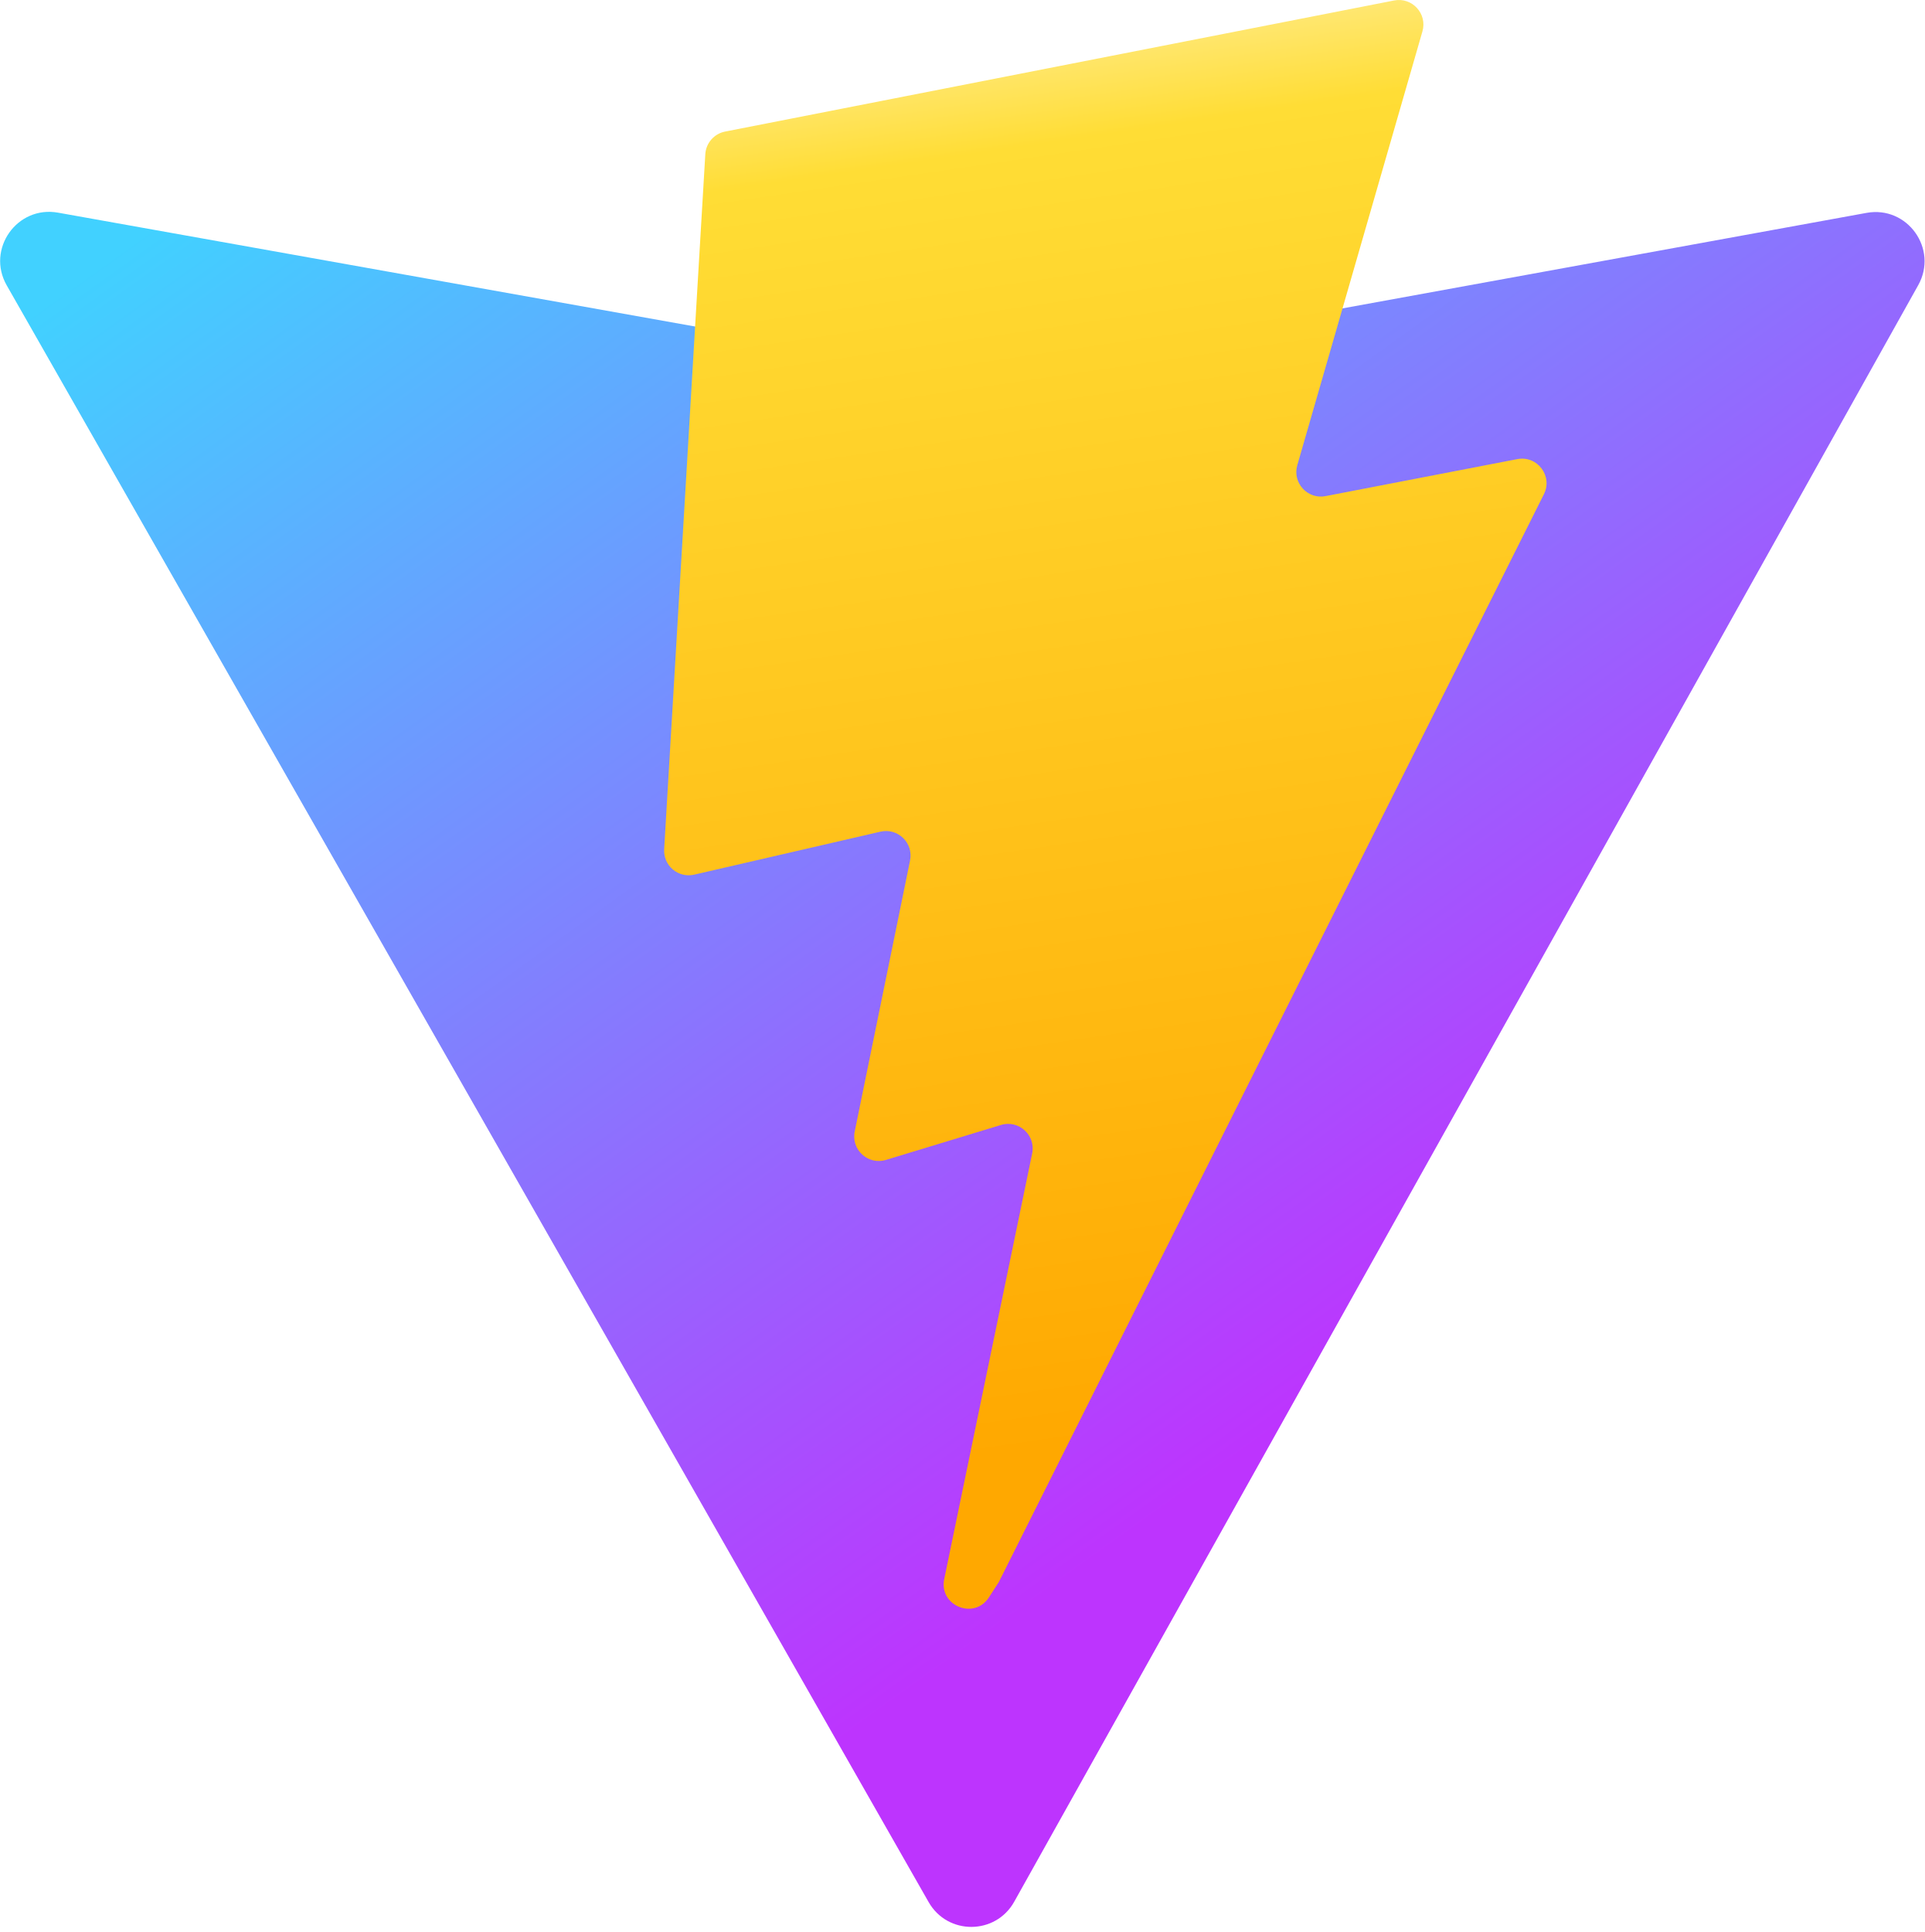
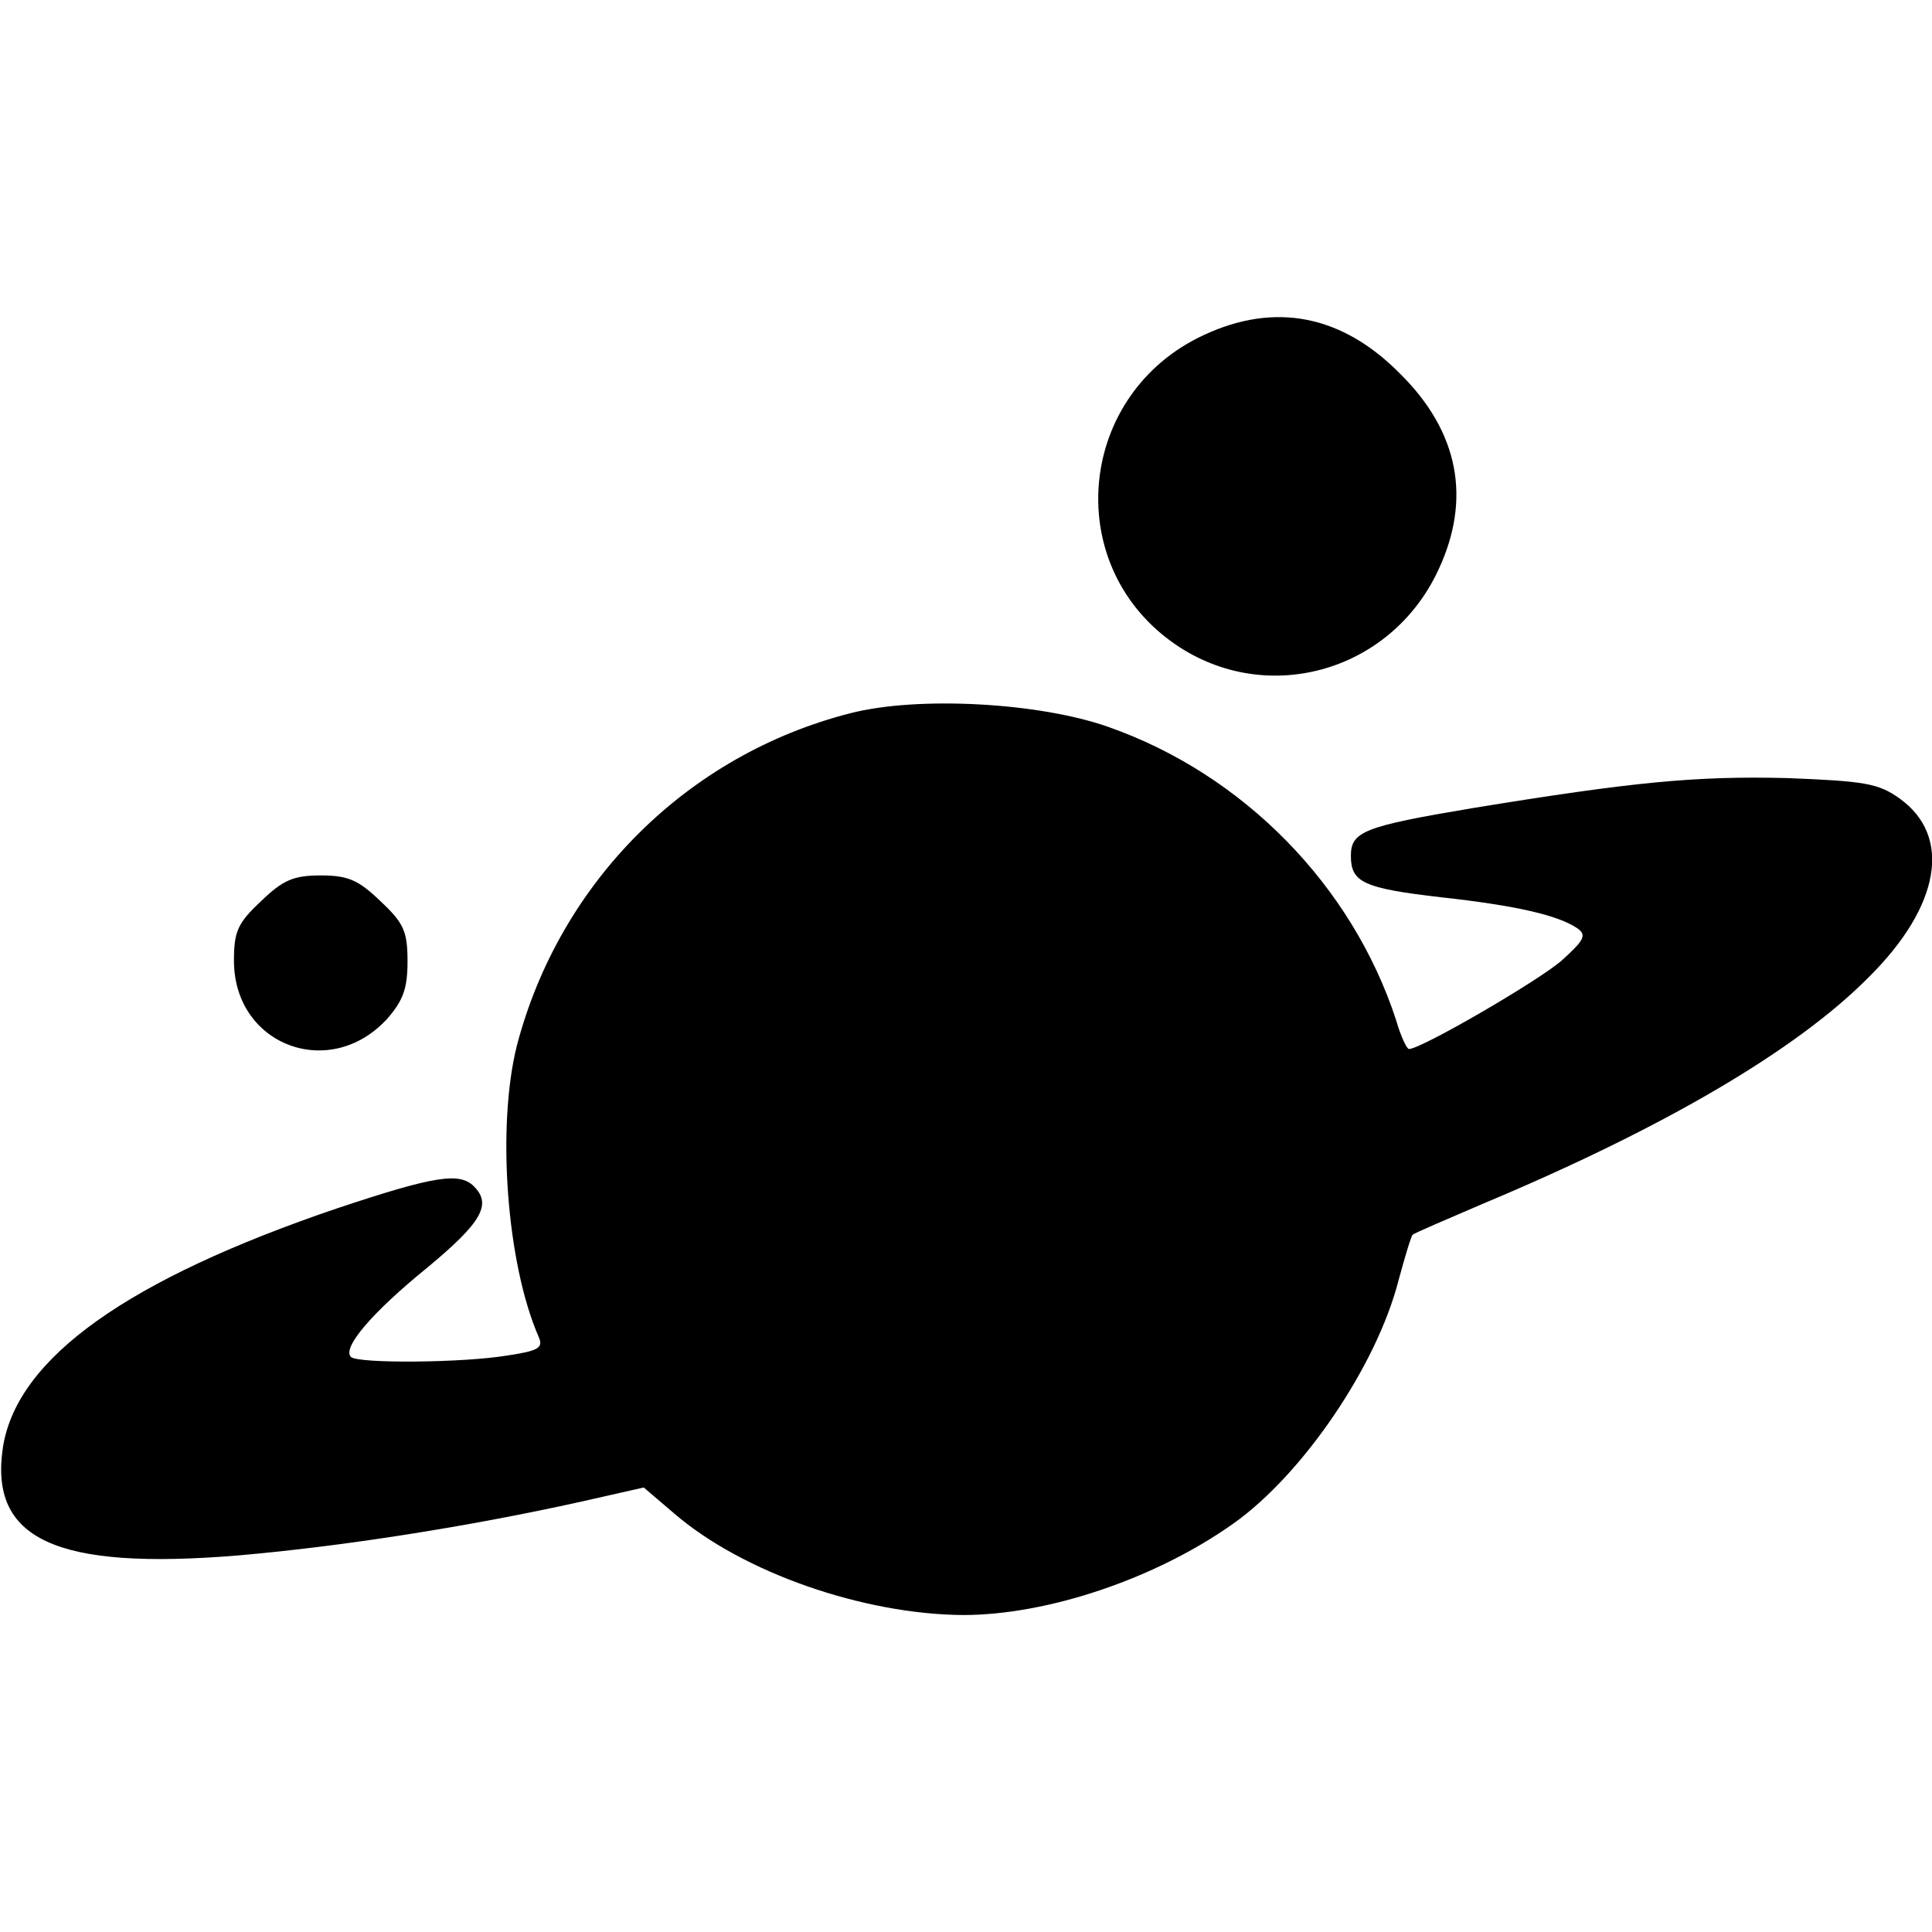
- <svg xmlns="http://www.w3.org/2000/svg" aria-hidden="true" role="img" class="iconify iconify--logos" width="31.88" height="32" preserveAspectRatio="xMidYMid meet" viewBox="0 0 256 257">
-   <defs>
-     <linearGradient id="IconifyId1813088fe1fbc01fb466" x1="-.828%" x2="57.636%" y1="7.652%" y2="78.411%">
-       <stop offset="0%" stop-color="#41D1FF" />
-       <stop offset="100%" stop-color="#BD34FE" />
-     </linearGradient>
-     <linearGradient id="IconifyId1813088fe1fbc01fb467" x1="43.376%" x2="50.316%" y1="2.242%" y2="89.03%">
-       <stop offset="0%" stop-color="#FFEA83" />
-       <stop offset="8.333%" stop-color="#FFDD35" />
-       <stop offset="100%" stop-color="#FFA800" />
-     </linearGradient>
-   </defs>
-   <path fill="url(#IconifyId1813088fe1fbc01fb466)" d="M255.153 37.938L134.897 252.976c-2.483 4.44-8.862 4.466-11.382.048L.875 37.958c-2.746-4.814 1.371-10.646 6.827-9.67l120.385 21.517a6.537 6.537 0 0 0 2.322-.004l117.867-21.483c5.438-.991 9.574 4.796 6.877 9.62Z" />
-   <path fill="url(#IconifyId1813088fe1fbc01fb467)" d="M185.432.063L96.44 17.501a3.268 3.268 0 0 0-2.634 3.014l-5.474 92.456a3.268 3.268 0 0 0 3.997 3.378l24.777-5.718c2.318-.535 4.413 1.507 3.936 3.838l-7.361 36.047c-.495 2.426 1.782 4.5 4.151 3.78l15.304-4.649c2.372-.72 4.652 1.36 4.15 3.788l-11.698 56.621c-.732 3.542 3.979 5.473 5.943 2.437l1.313-2.028l72.516-144.72c1.215-2.423-.88-5.186-3.54-4.672l-25.505 4.922c-2.396.462-4.435-1.77-3.759-4.114l16.646-57.705c.677-2.35-1.37-4.583-3.769-4.113Z" />
+ <svg xmlns="http://www.w3.org/2000/svg" version="1.0" width="256pt" height="256pt" viewBox="0 0 256 256" preserveAspectRatio="xMidYMid meet">
+   <g transform="translate(0,256) scale(0.1,-0.1)" fill="#000000" stroke="none">
+     <path d="M1595 2116 c-166 -77 -189 -300 -43 -406 121 -88 290 -43 354 95 44 94 27 183 -51 260 -77 78 -166 95 -260 51z" />
+     <path d="M1127 1615 c-216 -55 -385 -223 -442 -440 -27 -107 -14 -289 29 -387 6 -14 -1 -18 -41 -24 -59 -10 -199 -11 -208 -2 -12 12 28 59 102 119 71 59 85 83 61 107 -19 19 -52 14 -181 -29 -277 -94 -424 -198 -443 -316 -19 -123 70 -164 312 -144 138 12 304 38 453 71 l84 19 41 -35 c91 -78 250 -133 382 -134 112 0 255 48 358 121 92 65 190 209 219 322 9 33 17 60 19 61 2 2 44 20 93 41 241 101 416 204 511 300 95 94 111 187 41 237 -28 20 -46 23 -149 27 -121 3 -204 -5 -418 -40 -143 -24 -160 -31 -160 -63 0 -35 16 -43 120 -55 100 -11 155 -24 180 -41 13 -9 9 -16 -21 -43 -31 -27 -186 -117 -202 -117 -3 0 -11 17 -17 38 -58 178 -202 326 -382 389 -91 32 -251 41 -341 18z" />
+     <path d="M346 1366 c-31 -29 -36 -40 -36 -79 0 -112 127 -160 203 -77 21 24 27 40 27 76 0 40 -5 51 -36 80 -29 28 -43 34 -79 34 -36 0 -50 -6 -79 -34z" />
+   </g>
</svg>
